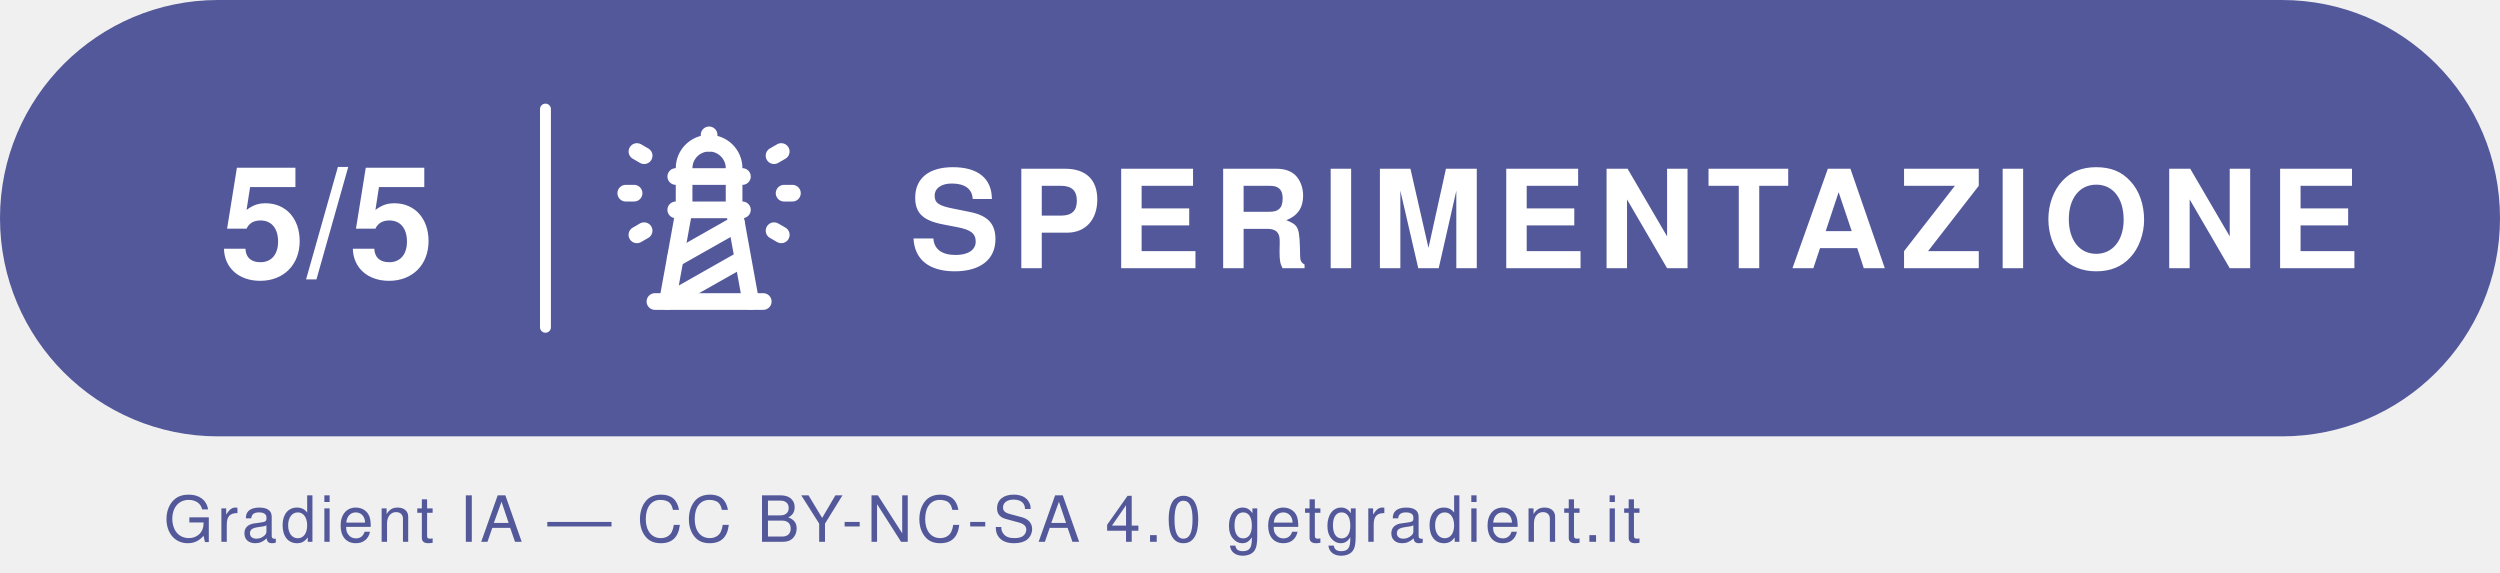
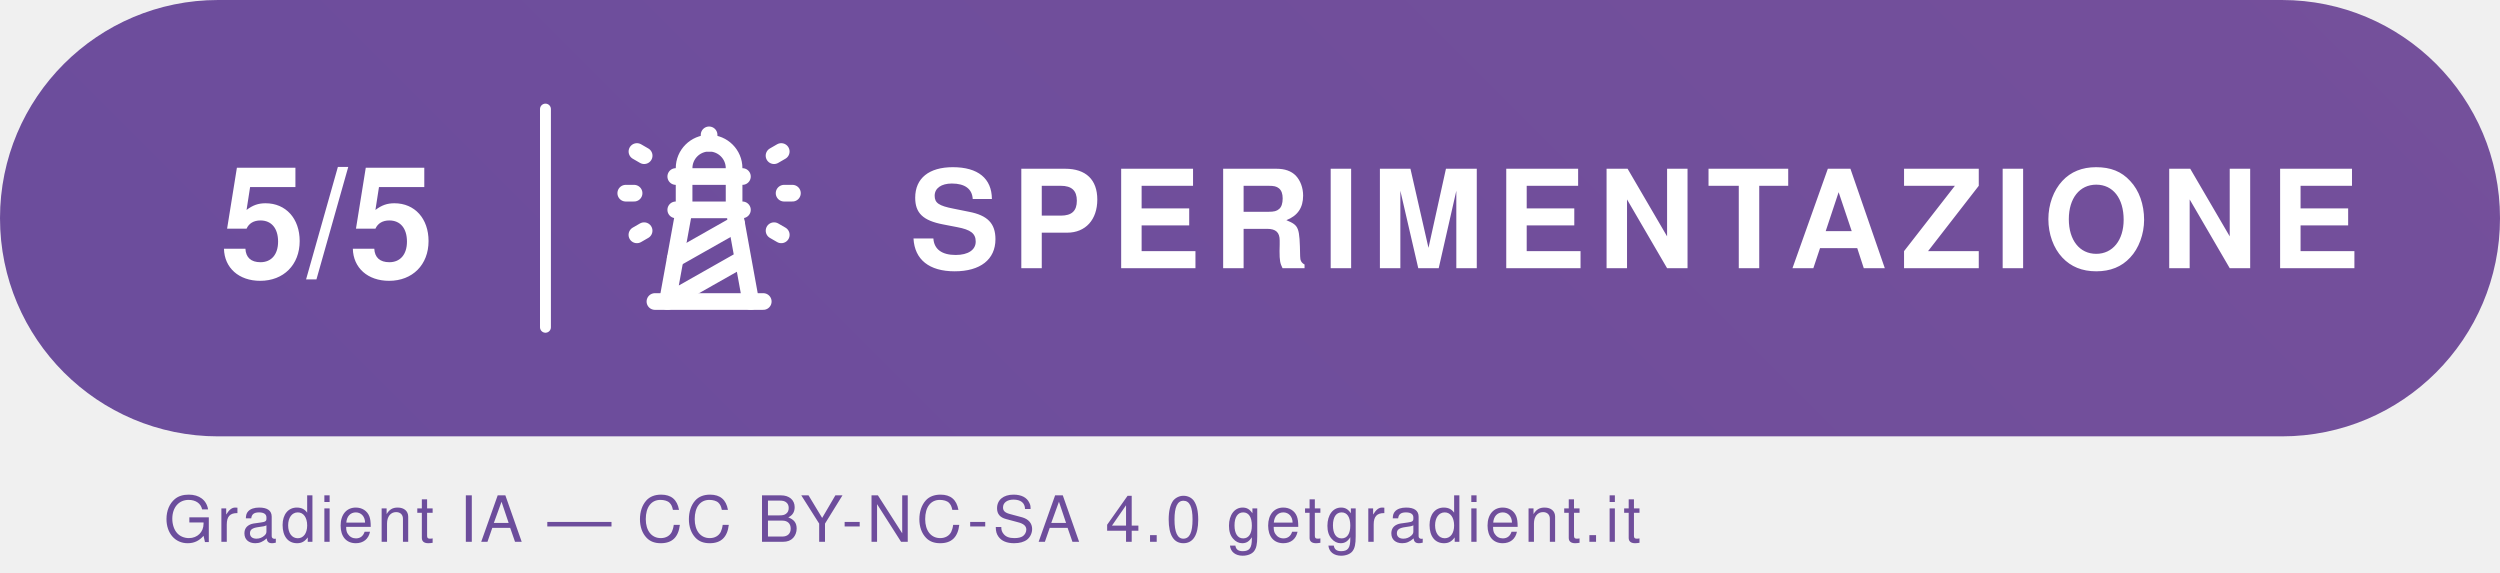
<svg xmlns="http://www.w3.org/2000/svg" viewBox="0 0 275 63" role="img" aria-label="Livello 5 · Sperimentazione — IA come terreno di ricerca">
-   <rect x="0" y="0" width="275" height="48" rx="24" fill="#52589a" />
+   <defs>
+     <linearGradient id="gai-it-label-5-filledg" gradientUnits="userSpaceOnUse" x1="234.73" y1="-65.73" x2="40.27" y2="128.73">
+       <stop offset="0" stop-color="#75509b" />
+       <stop offset="1" stop-color="#6a4c9c" />
+     </linearGradient>
+   </defs>
+   <rect x="0" y="0" width="275" height="48" rx="24" fill="url(#gai-it-label-5-filledg)" />
  <g fill="#ffffff" font-family="'Space Grotesk', 'Helvetica Neue', Helvetica, Arial, sans-serif" font-weight="700">
    <text x="36" y="30.5" font-size="17" text-anchor="middle">5/5</text>
    <text x="100" y="29.5" font-size="15" letter-spacing="1.2">SPERIMENTAZIONE</text>
  </g>
  <line x1="60" y1="12" x2="60" y2="36" stroke="#ffffff" stroke-width="1.2" stroke-linecap="round" />
  <g transform="translate(67 13) scale(0.9166667)" fill="none" stroke="#ffffff" stroke-width="2" stroke-linecap="round" stroke-linejoin="round">
    <path d="M12 3V2" />
    <path d="M16.066 16.865 7 22l2-11V6a3 3 0 016 0v5l2 11" />
    <path d="m19.792 4.5.866-.5" />
    <path d="m19.797 13.5.866.5" />
    <path d="M21 9h1" />
    <path d="M3 9H2" />
    <path d="m4.203 13.5-.866.5" />
    <path d="M4.208 4.5 3.342 4" />
    <path d="M5.5 22h13" />
    <path d="m7.932 16.875 7.377-4.178" />
    <path d="M8 11h8" />
    <path d="M8 7h8" />
  </g>
-   <text x="18" y="59.60" fill="#52589a" font-family="'Space Grotesk', 'Helvetica Neue', Helvetica, Arial, sans-serif" font-weight="500" font-size="7" letter-spacing="0.42">Gradient IA — CC BY-NC-SA 4.0 getgradient.it</text>
+   <text x="18" y="59.60" fill="url(#gai-it-label-5-filledg)" font-family="'Space Grotesk', 'Helvetica Neue', Helvetica, Arial, sans-serif" font-weight="500" font-size="7" letter-spacing="0.42">Gradient IA — CC BY-NC-SA 4.0 getgradient.it</text>
</svg>
